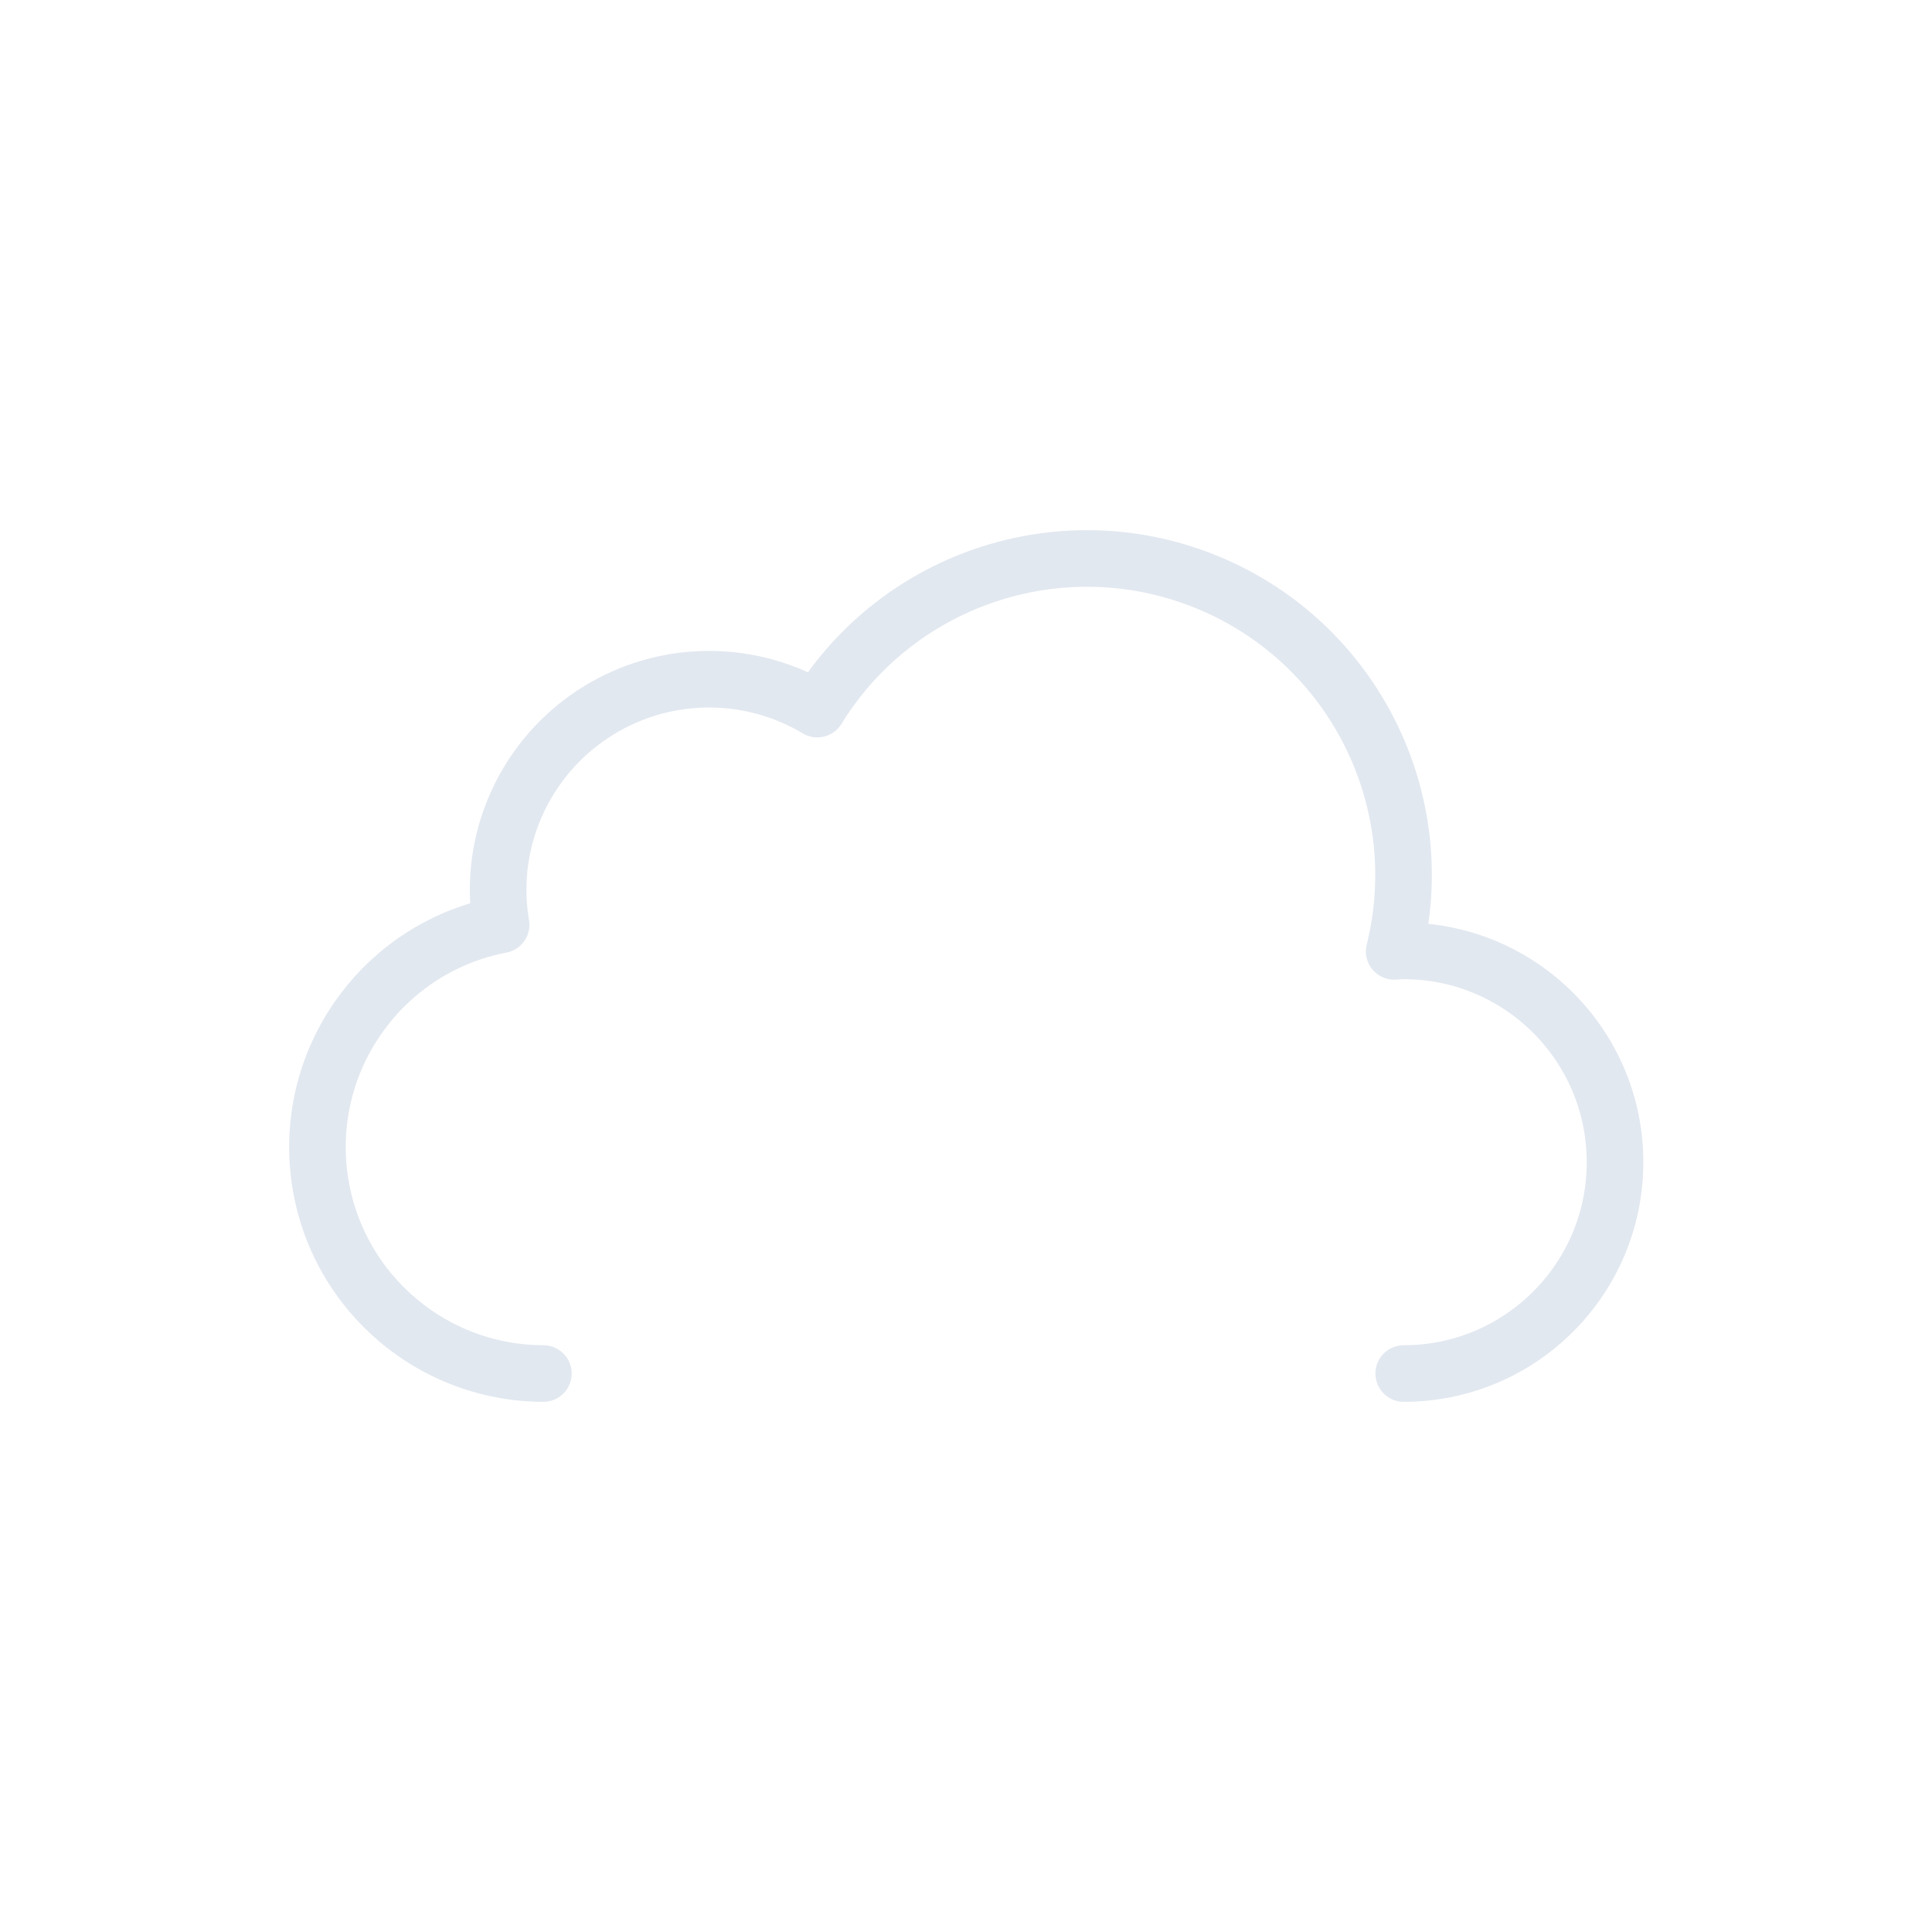
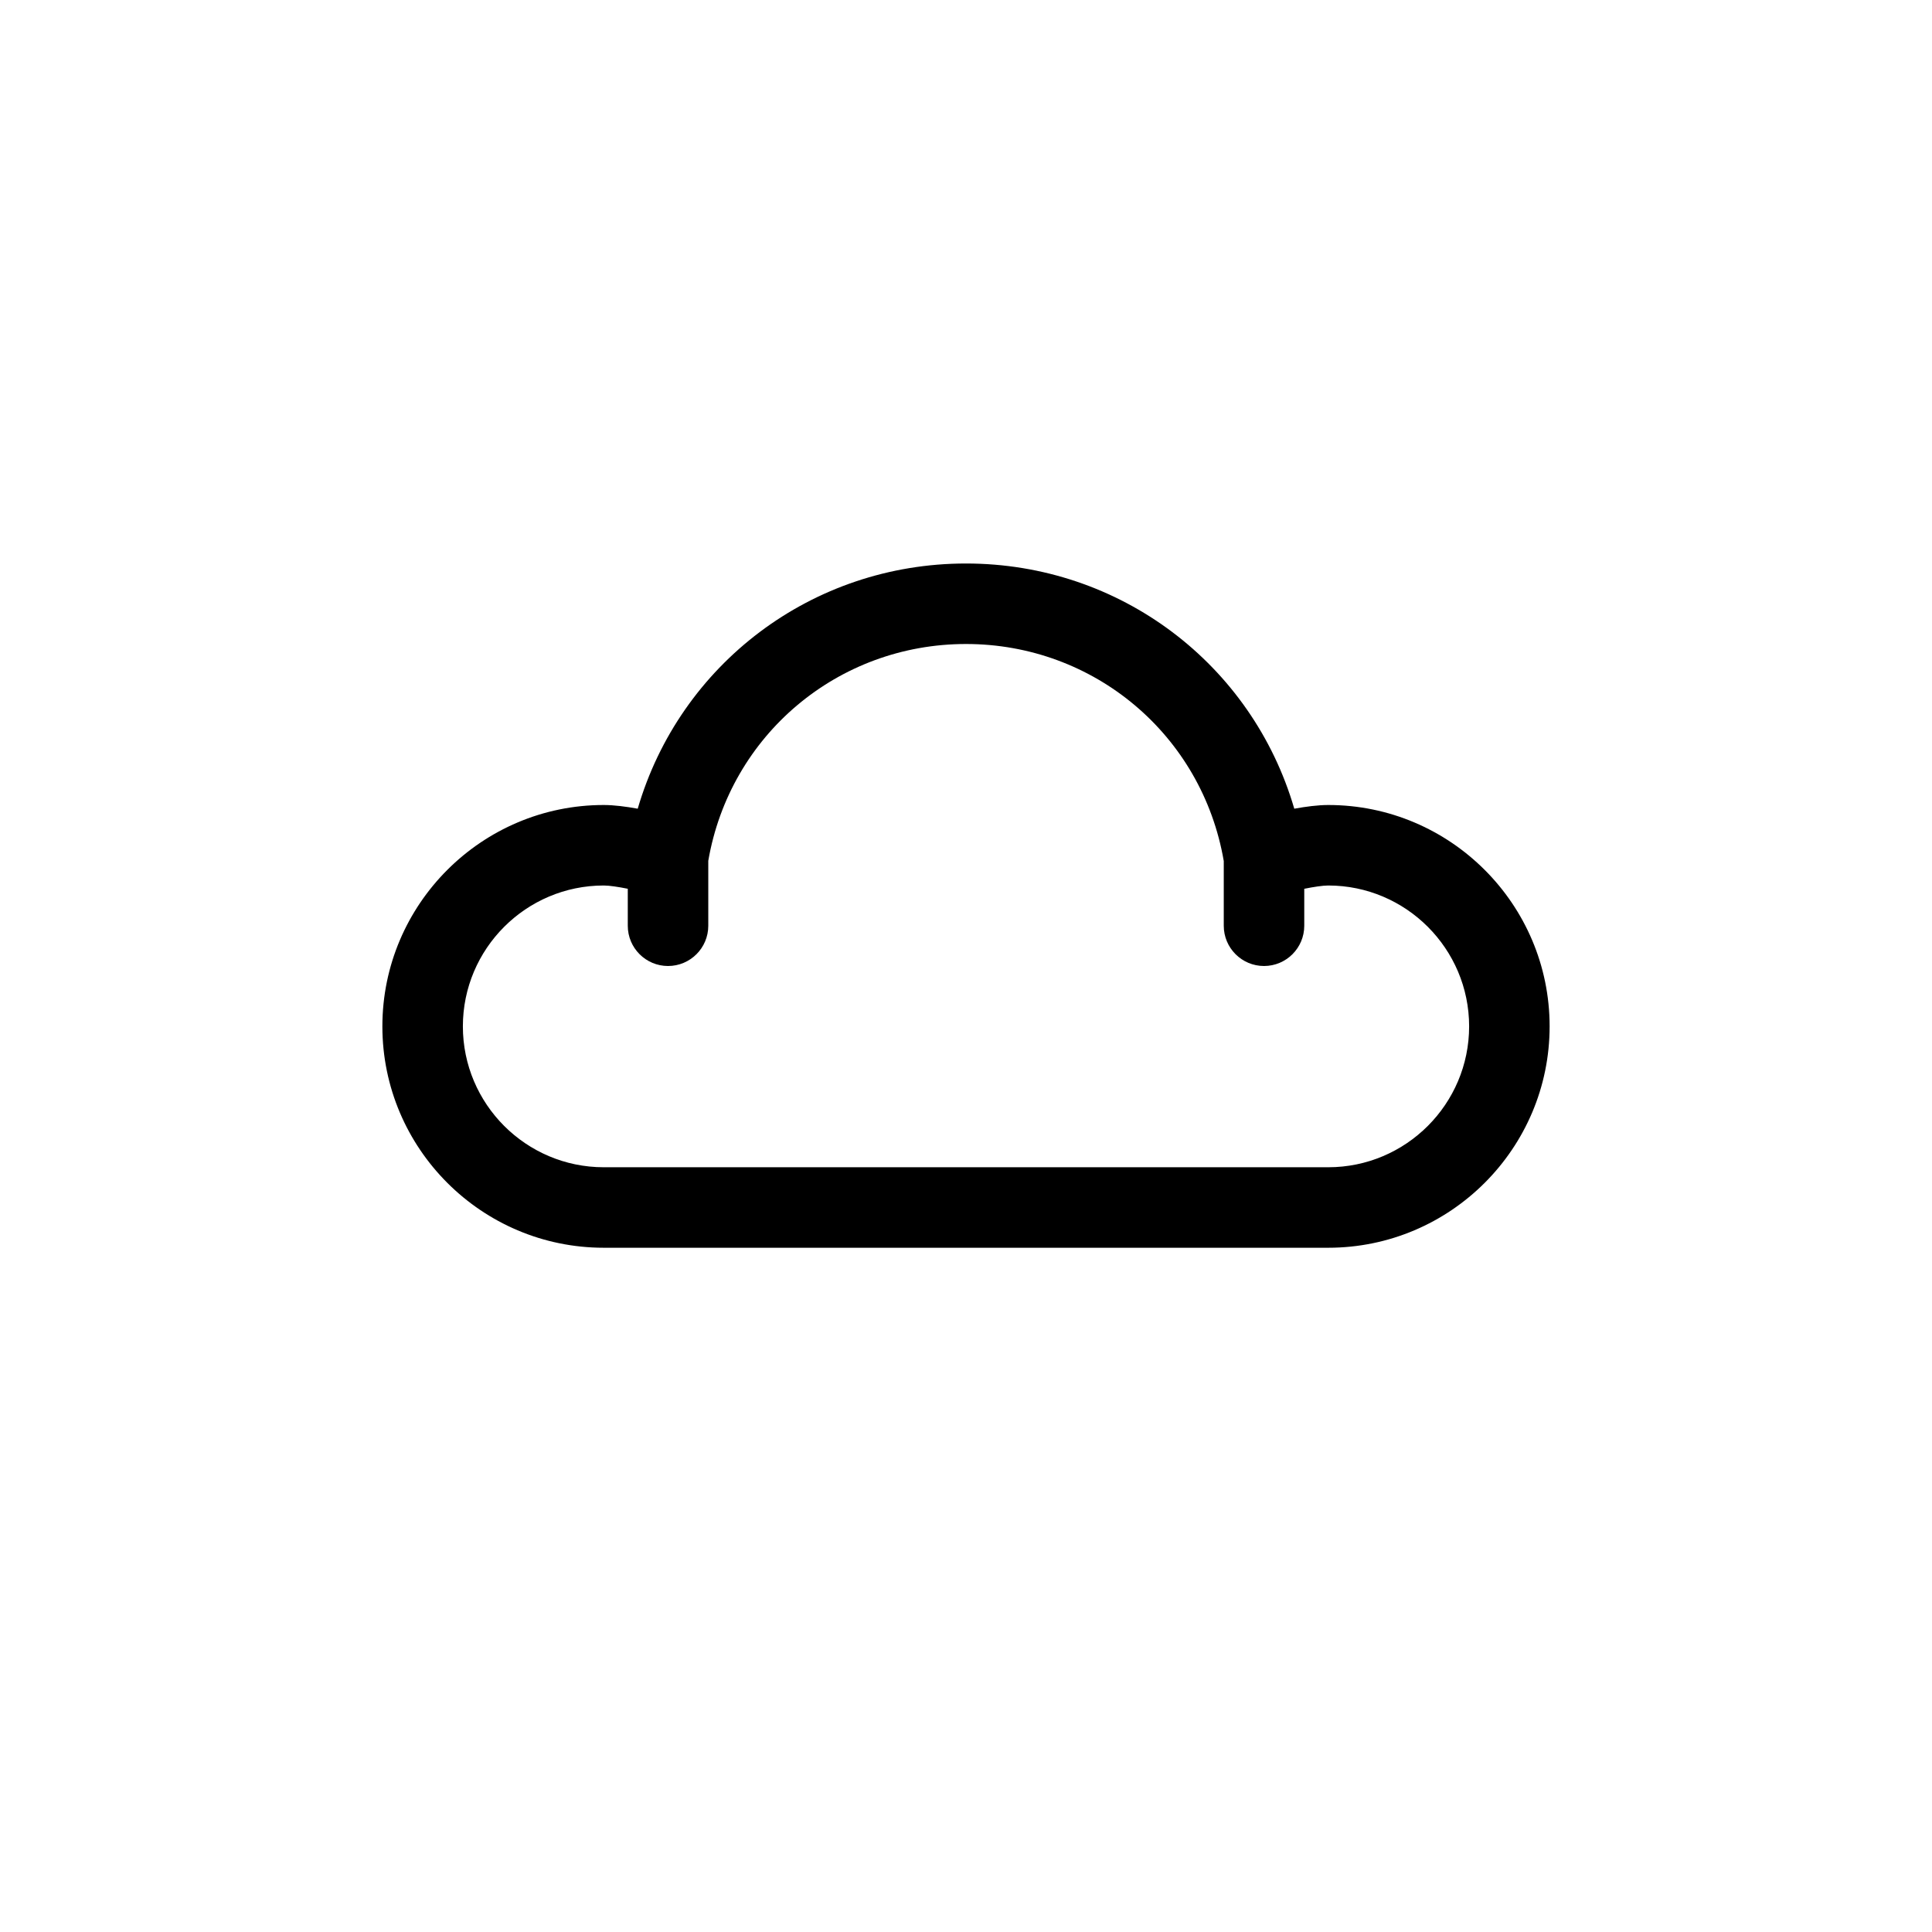
- <svg xmlns="http://www.w3.org/2000/svg" xmlns:xlink="http://www.w3.org/1999/xlink" viewBox="0 0 512 512">
-   <defs>
-     <symbol id="a" viewBox="0 0 359 231">
-       <path d="M295.5,223.5a56,56,0,0,0,0-112c-.85,0-1.68.09-2.53.13A83.9,83.9,0,0,0,140.1,47.42,55.91,55.91,0,0,0,55.5,95.5a56.56,56.56,0,0,0,.8,9.08A60,60,0,0,0,67.5,223.5" fill="none" stroke="#e2e8f0" stroke-linecap="round" stroke-linejoin="round" stroke-width="15" />
-     </symbol>
-   </defs>
-   <use width="359" height="231" transform="translate(76.5 140.5)" xlink:href="#a" />
+ <svg xmlns="http://www.w3.org/2000/svg" version="1.1" viewBox="0 0 96 96" enable-background="new 0 0 96 96" xml:space="preserve" fill="#000000">
+   <g id="SVGRepo_bgCarrier" stroke-width="0" />
+   <g id="SVGRepo_tracerCarrier" stroke-linecap="round" stroke-linejoin="round" />
+   <g id="SVGRepo_iconCarrier">
+     <g id="Base" display="none"> </g>
+     <g id="Dibujo">
+       <g>
+         <path d="M66,40c-0.507,0-1.112,0.079-1.688,0.184C62.218,33.012,55.663,28,48,28c-7.664,0-14.218,5.012-16.312,12.184 C31.112,40.079,30.507,40,30,40c-6.065,0-11,4.935-11,11s4.935,11,11,11h36c6.065,0,11-4.935,11-11S72.065,40,66,40z M66,58H30 c-3.86,0-7-3.141-7-7s3.14-7,7-7c0.277,0,0.723,0.068,1.194,0.162V46c0,1.104,0.896,2,2,2s2-0.896,2-2v-3.226 C36.27,36.524,41.632,32,48,32c6.371,0,11.735,4.529,12.808,10.784V46c0,1.104,0.896,2,2,2c1.105,0,2-0.896,2-2v-1.837 C65.278,44.069,65.726,44,66,44c3.859,0,7,3.141,7,7S69.859,58,66,58z" />
+       </g>
+     </g>
+   </g>
</svg>
